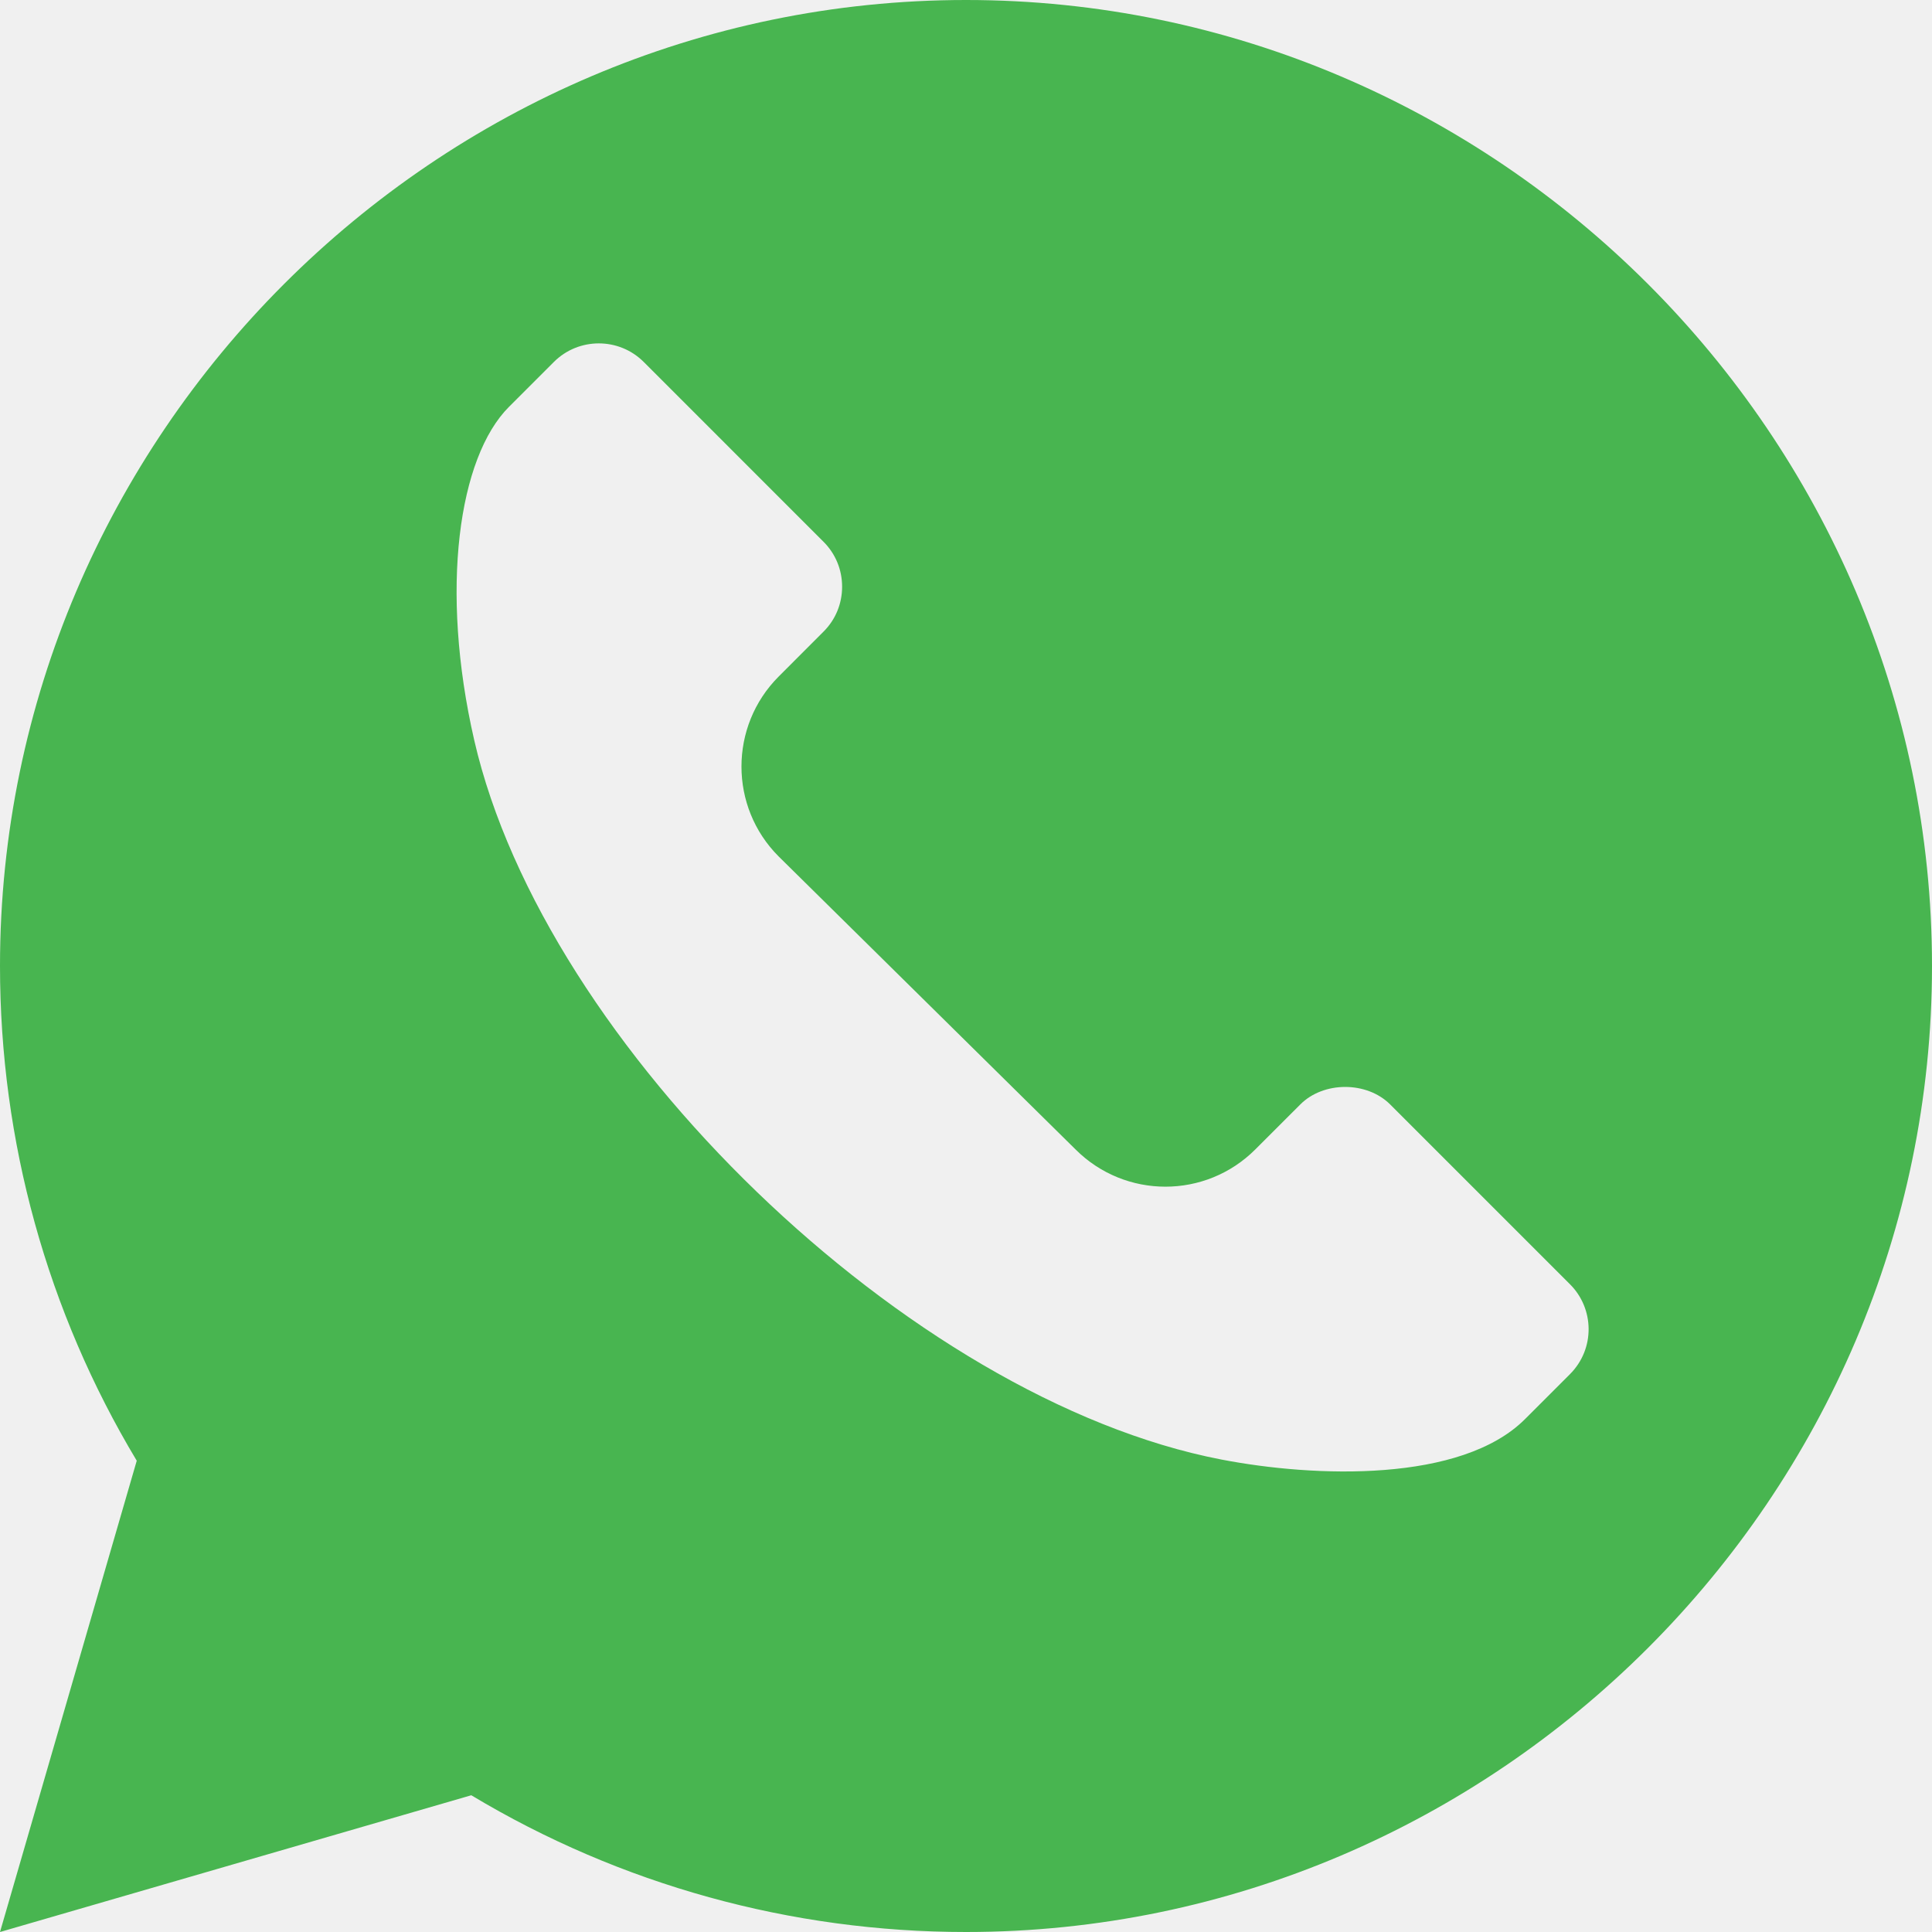
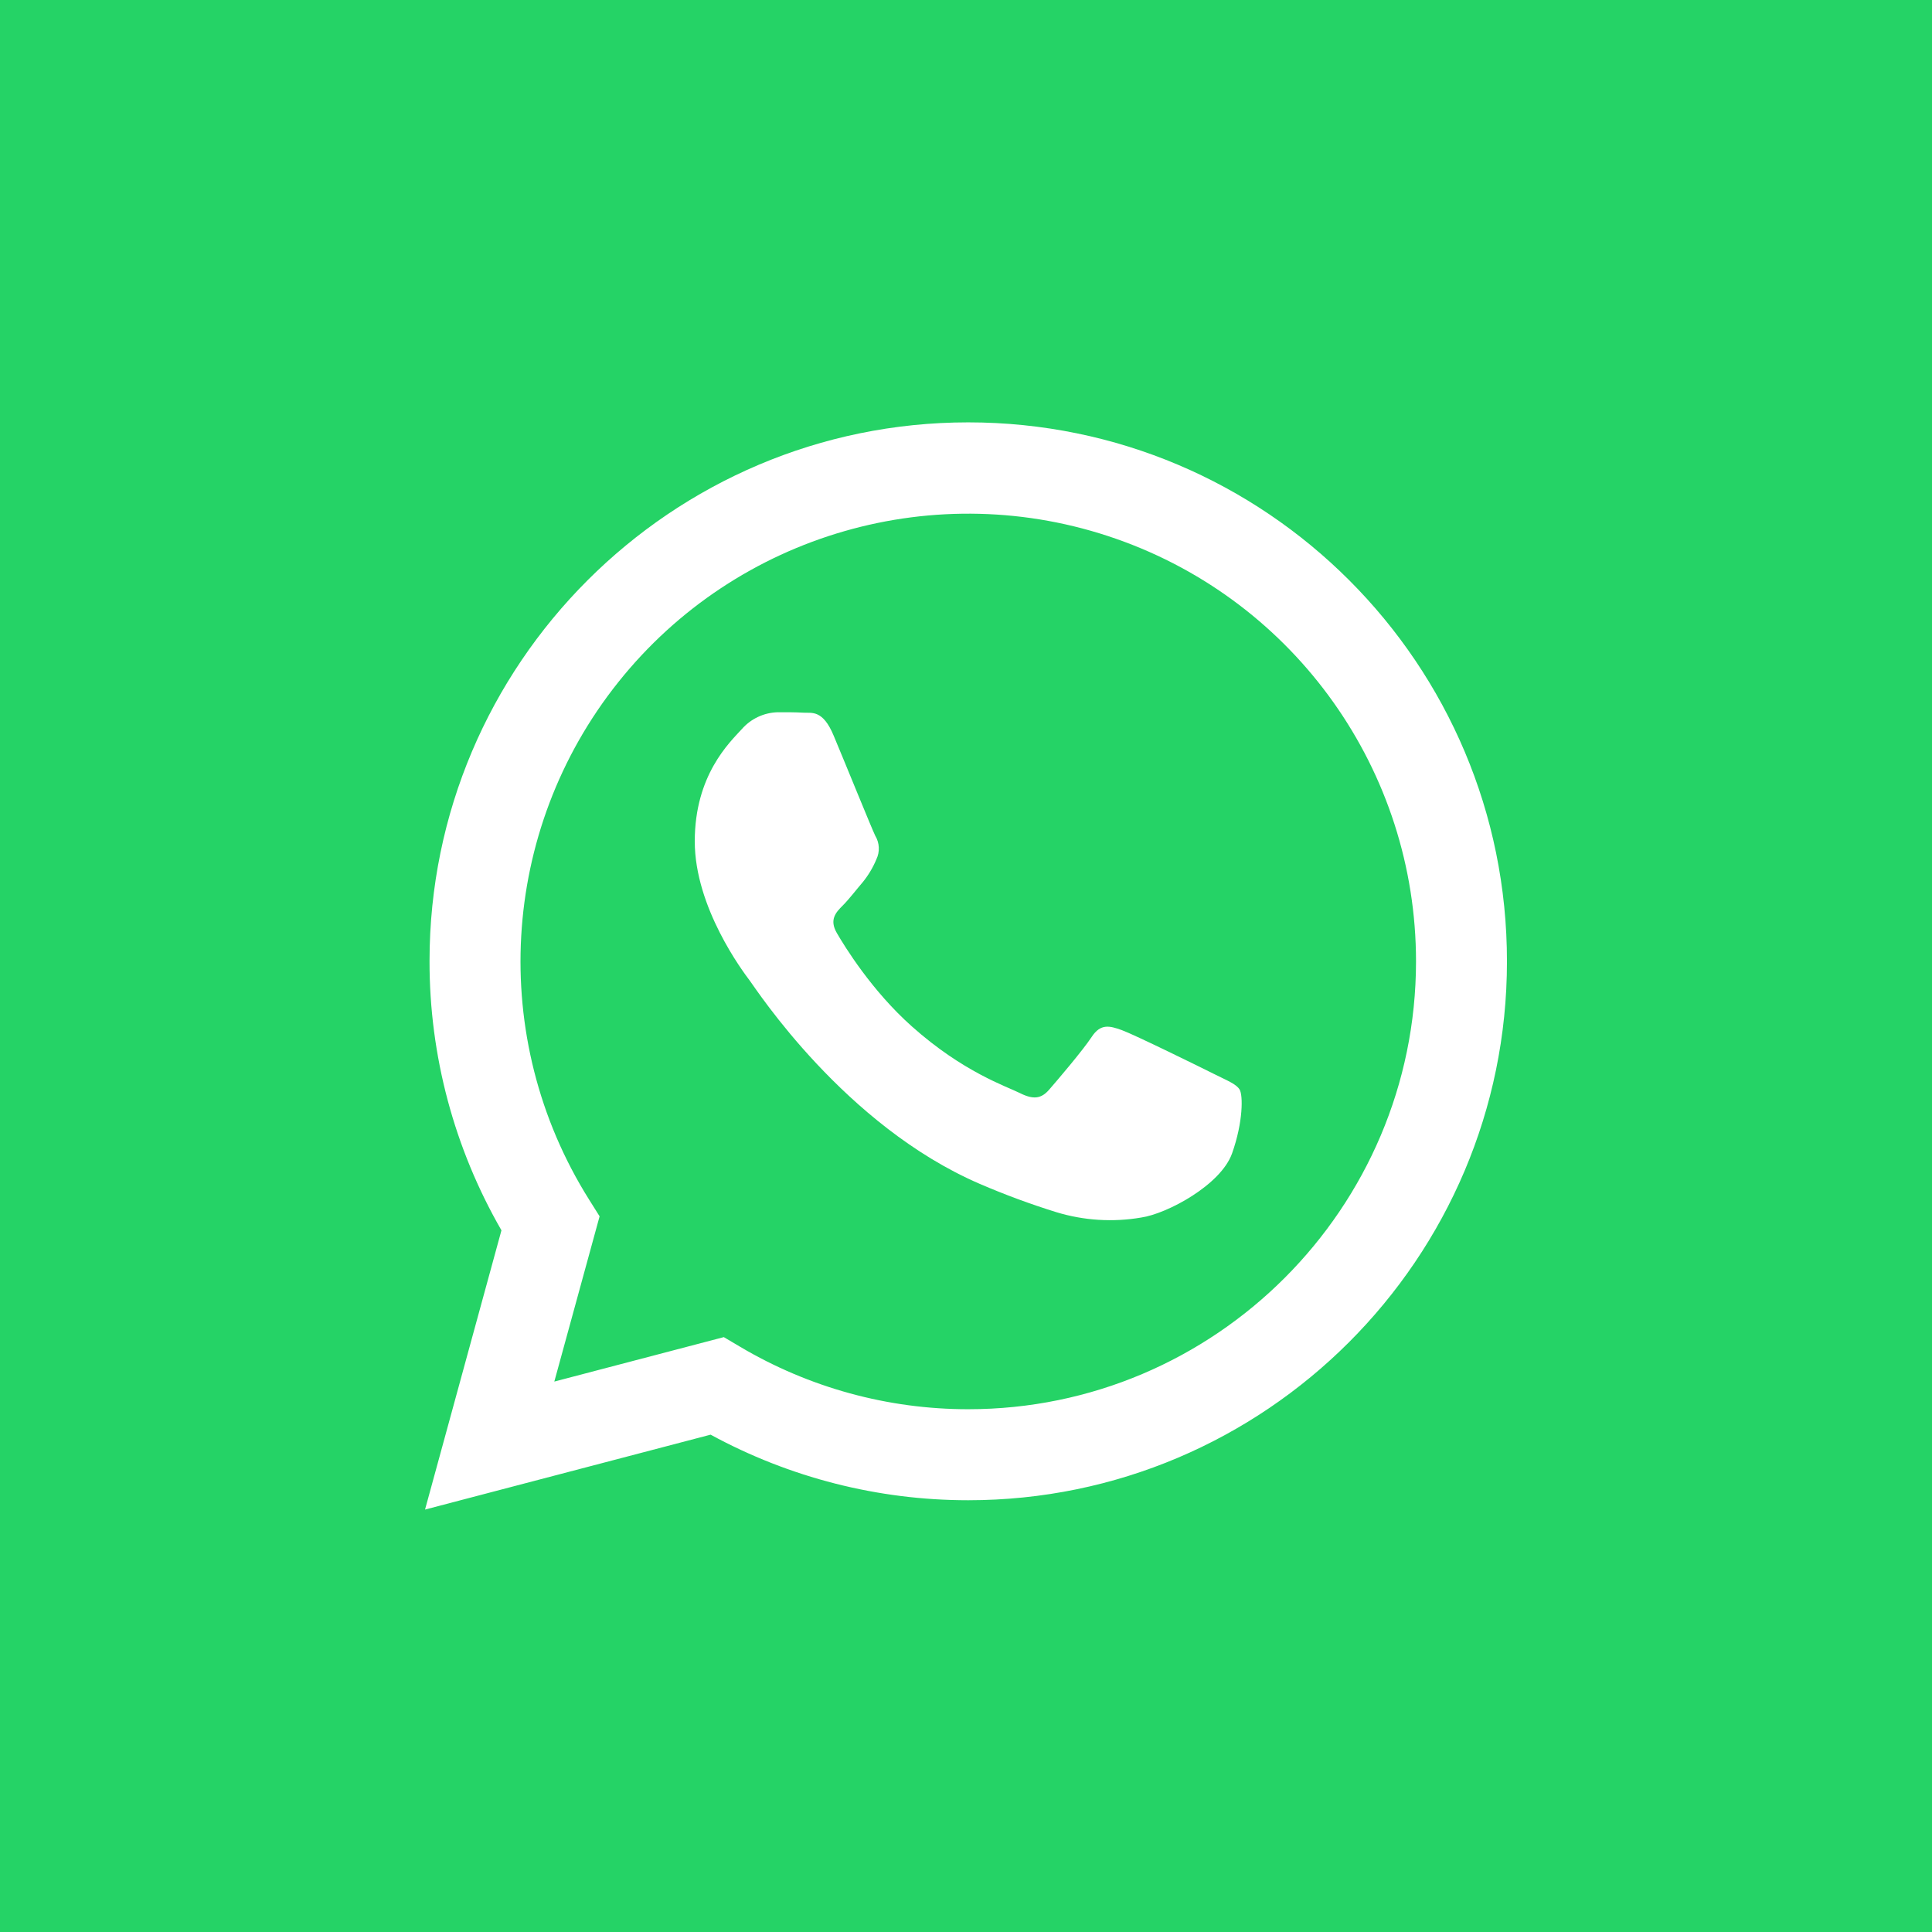
- <svg xmlns="http://www.w3.org/2000/svg" viewBox="0 0 512 512" width="512px" height="512px">
-   <g>
-     <path d="m256 0c-140.609 0-256 115.391-256 256 0 46.406 12.512 91.582 36.238 131.105l-36.238 124.895 124.895-36.238c39.523 23.727 84.699 36.238 131.105 36.238 140.609 0 256-115.391 256-256s-115.391-256-256-256zm160.055 364.168-11.91 11.91c-16.852 16.852-55.605 15.516-80.508 10.707-82.801-15.992-179.336-109.562-197.953-190.594-9.219-40.141-4.129-75.039 9.184-88.355l11.91-11.91c6.574-6.57 17.254-6.562 23.82 0l47.648 47.652c3.18 3.18 4.922 7.395 4.922 11.906s-1.742 8.73-4.922 11.898l-11.906 11.922c-13.125 13.156-13.125 34.527 0 47.652l78.684 77.648c13.164 13.164 34.469 13.18 47.652 0l11.91-11.906c6.148-6.184 17.633-6.203 23.832 0l47.637 47.637c6.469 6.441 6.715 17.113 0 23.832zm0 0" data-original="#000000" class="active-path" data-old_color="#000000" fill="#48B550" />
+ <svg xmlns="http://www.w3.org/2000/svg" id="Layer_1" data-name="Layer 1" viewBox="0 0 512 512">
+   <g id="WhatsApp">
+     <rect id="back" width="512" height="512" fill="#25d366" />
+     <g id="whatsApp-2" data-name="whatsApp">
+       <path d="M112.64,400.05l20.25-74a142.49,142.49,0,0,1-19.06-71.37c0-78.71,64.07-142.75,142.76-142.75A142.79,142.79,0,0,1,399.36,254.82c0,78.71-64.08,142.76-142.76,142.76h-.06a142.61,142.61,0,0,1-68.22-17.38Zm79.18-45.7,4.34,2.57a118.49,118.49,0,0,0,60.39,16.54h.05c65.4,0,118.63-53.23,118.66-118.66a118.66,118.66,0,1,0-219.18,63.05l2.82,4.49-12,43.79Z" fill="#fff" />
+       <path d="M328.52,288.76c-.89-1.49-3.27-2.38-6.84-4.17S300.58,274.18,297.31,273s-5.65-1.79-8,1.79-9.21,11.61-11.29,14-4.16,2.68-7.73.89-15.06-5.55-28.68-17.71c-10.61-9.46-17.77-21.14-19.84-24.71s-.22-5.5,1.56-7.28c1.61-1.6,3.57-4.17,5.35-6.25a24.49,24.49,0,0,0,3.57-6,6.58,6.58,0,0,0-.3-6.25c-.89-1.79-8-19.34-11-26.48-2.89-7-5.84-6-8-6.13s-4.46-.12-6.84-.12a13.11,13.11,0,0,0-9.51,4.46c-3.27,3.57-12.48,12.2-12.48,29.76s12.78,34.52,14.57,36.9,25.15,38.41,60.94,53.86a204.73,204.73,0,0,0,20.34,7.52,48.89,48.89,0,0,0,22.46,1.41c6.86-1,21.11-8.63,24.08-17S329.41,290.25,328.52,288.76Z" fill="#fff" fill-rule="evenodd" />
+     </g>
  </g>
</svg>
